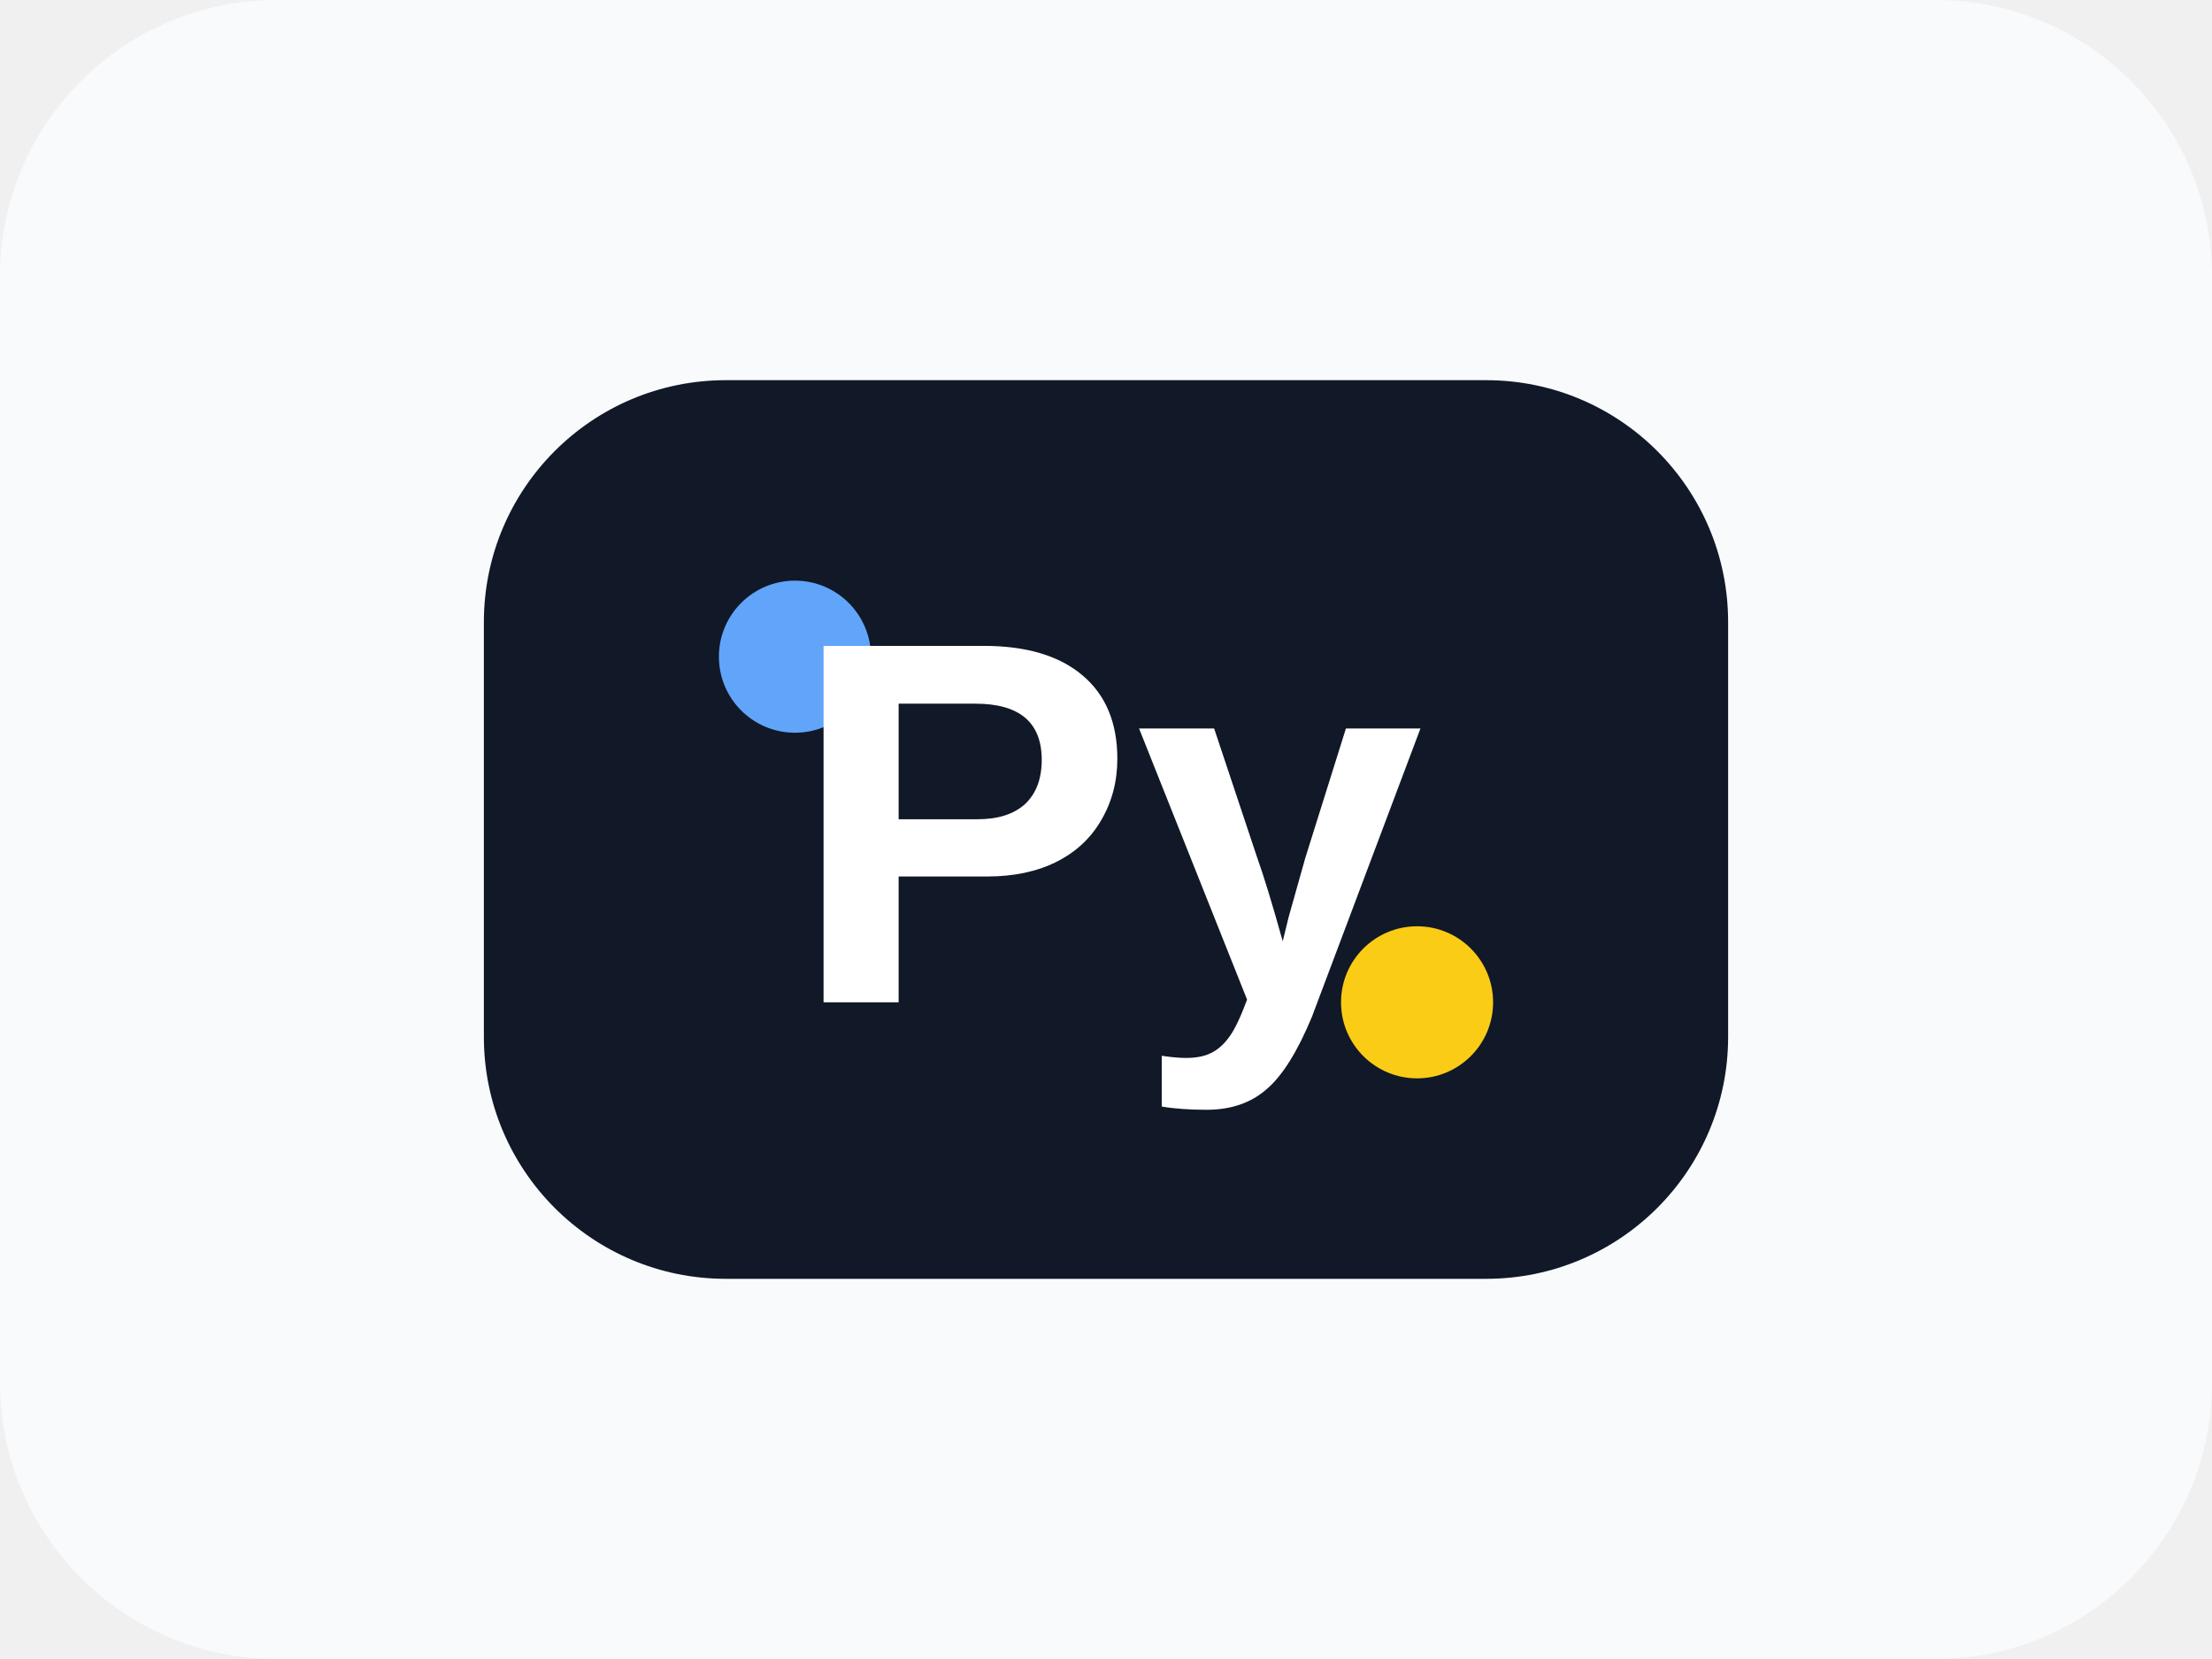
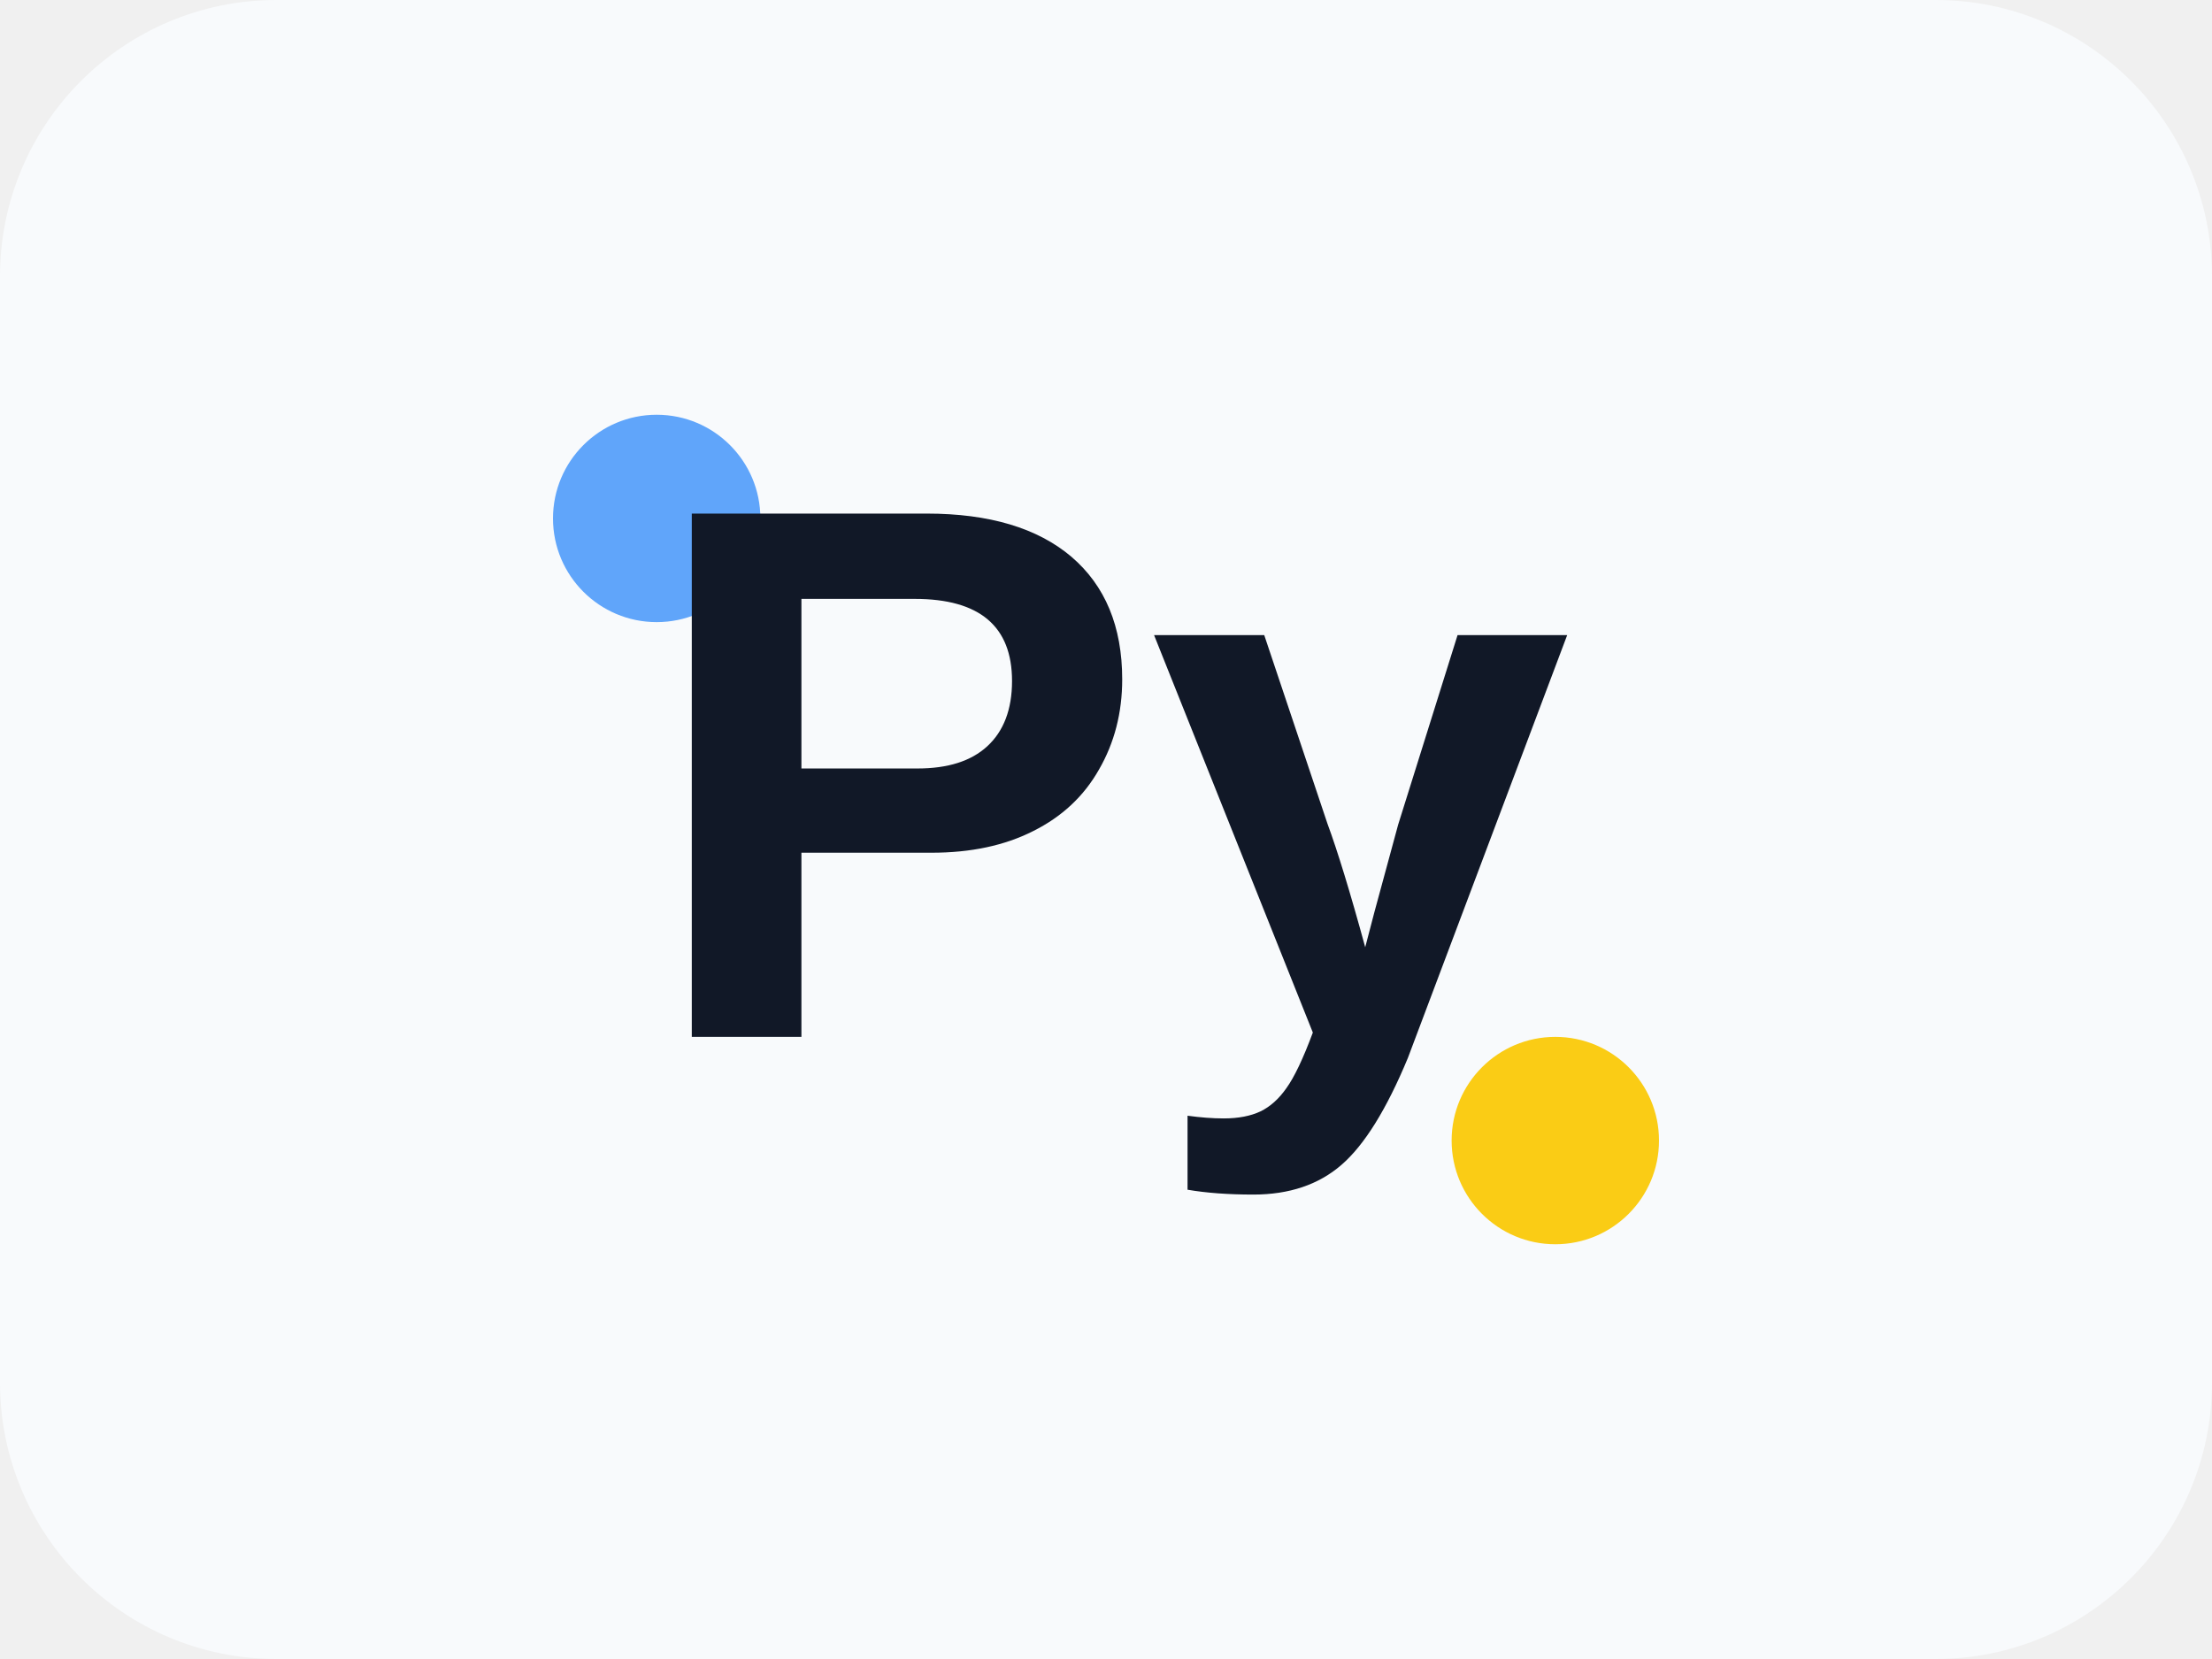
<svg xmlns="http://www.w3.org/2000/svg" viewBox="0 0 64 48" role="img" aria-label="Python course icon">
  <rect width="64" height="48" rx="8" fill="#f8fafc" />
-   <rect x="14" y="11" width="36" height="26" rx="7" fill="#111827" />
-   <circle cx="23" cy="19" r="2.2" fill="#60a5fa" />
-   <circle cx="41" cy="29" r="2.2" fill="#facc15" />
-   <text x="32" y="29" text-anchor="middle" font-family="Arial, sans-serif" font-size="15" font-weight="800" fill="#fff">Py</text>
+   <circle cx="19" cy="15" r="3" fill="#60a5fa" />
+   <circle cx="45" cy="33" r="3" fill="#facc15" />
+   <text x="32" y="30" text-anchor="middle" font-family="Arial, sans-serif" font-size="22" font-weight="800" fill="#111827">Py</text>
</svg>
